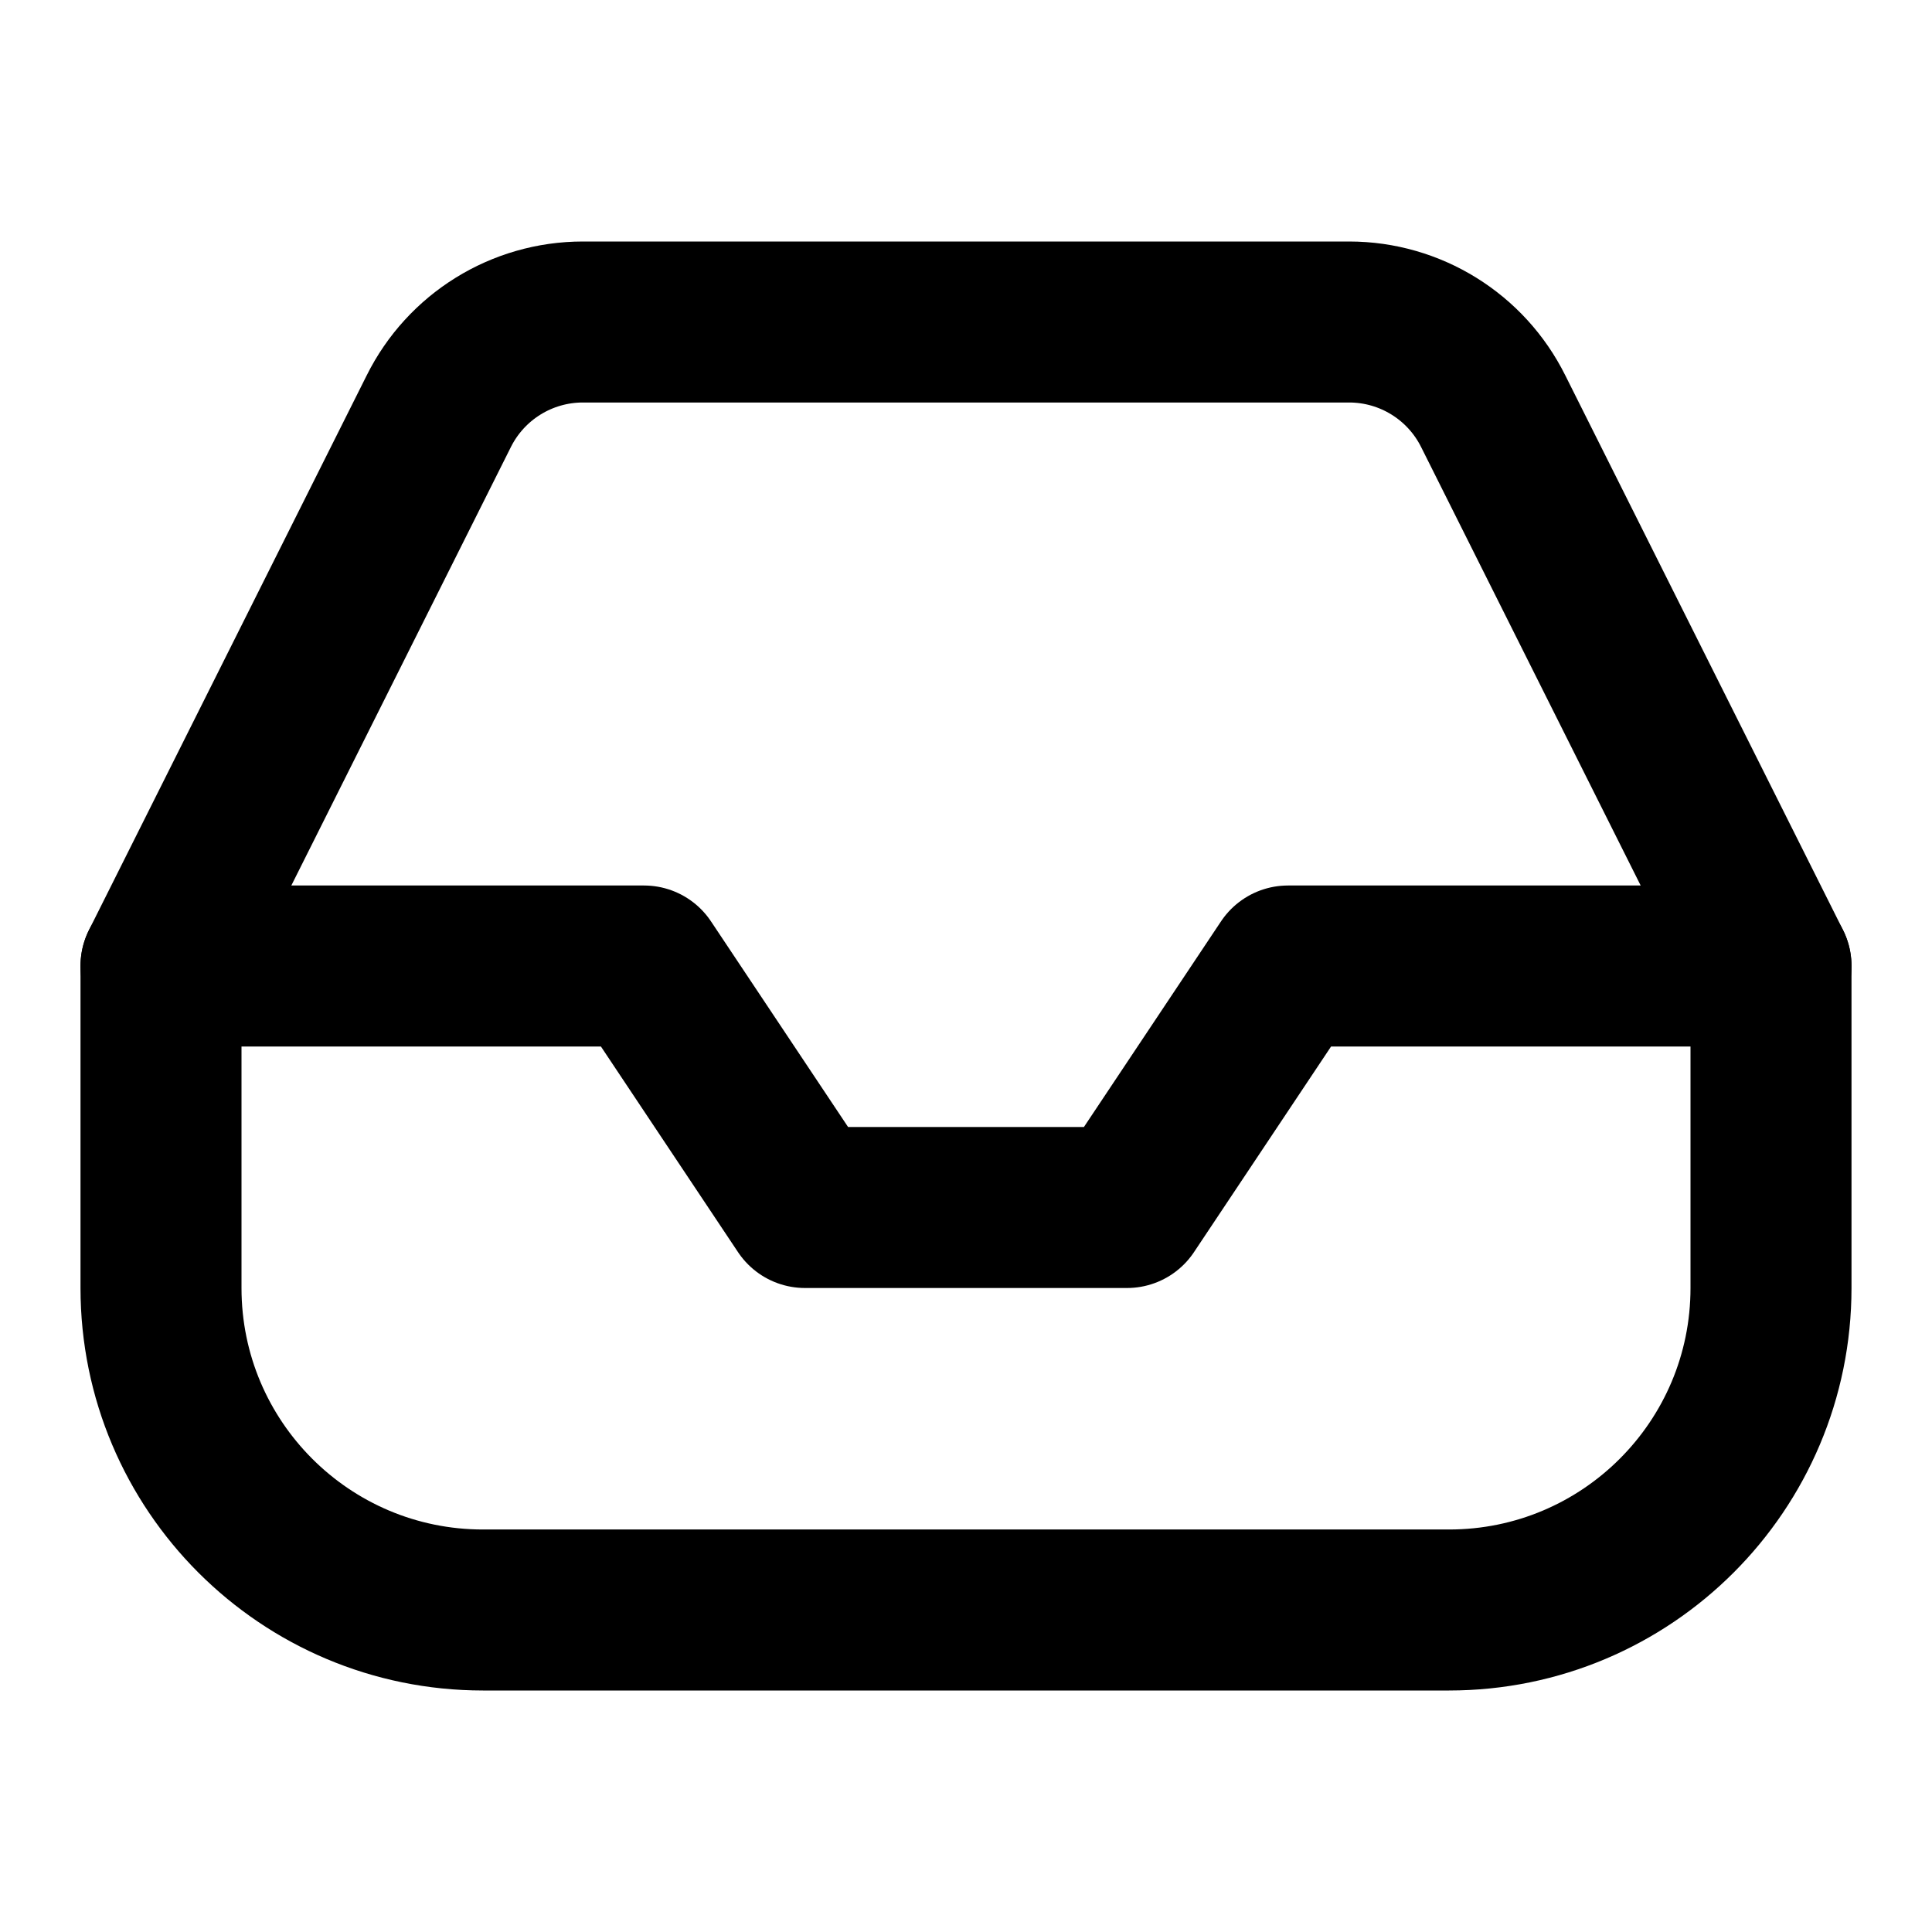
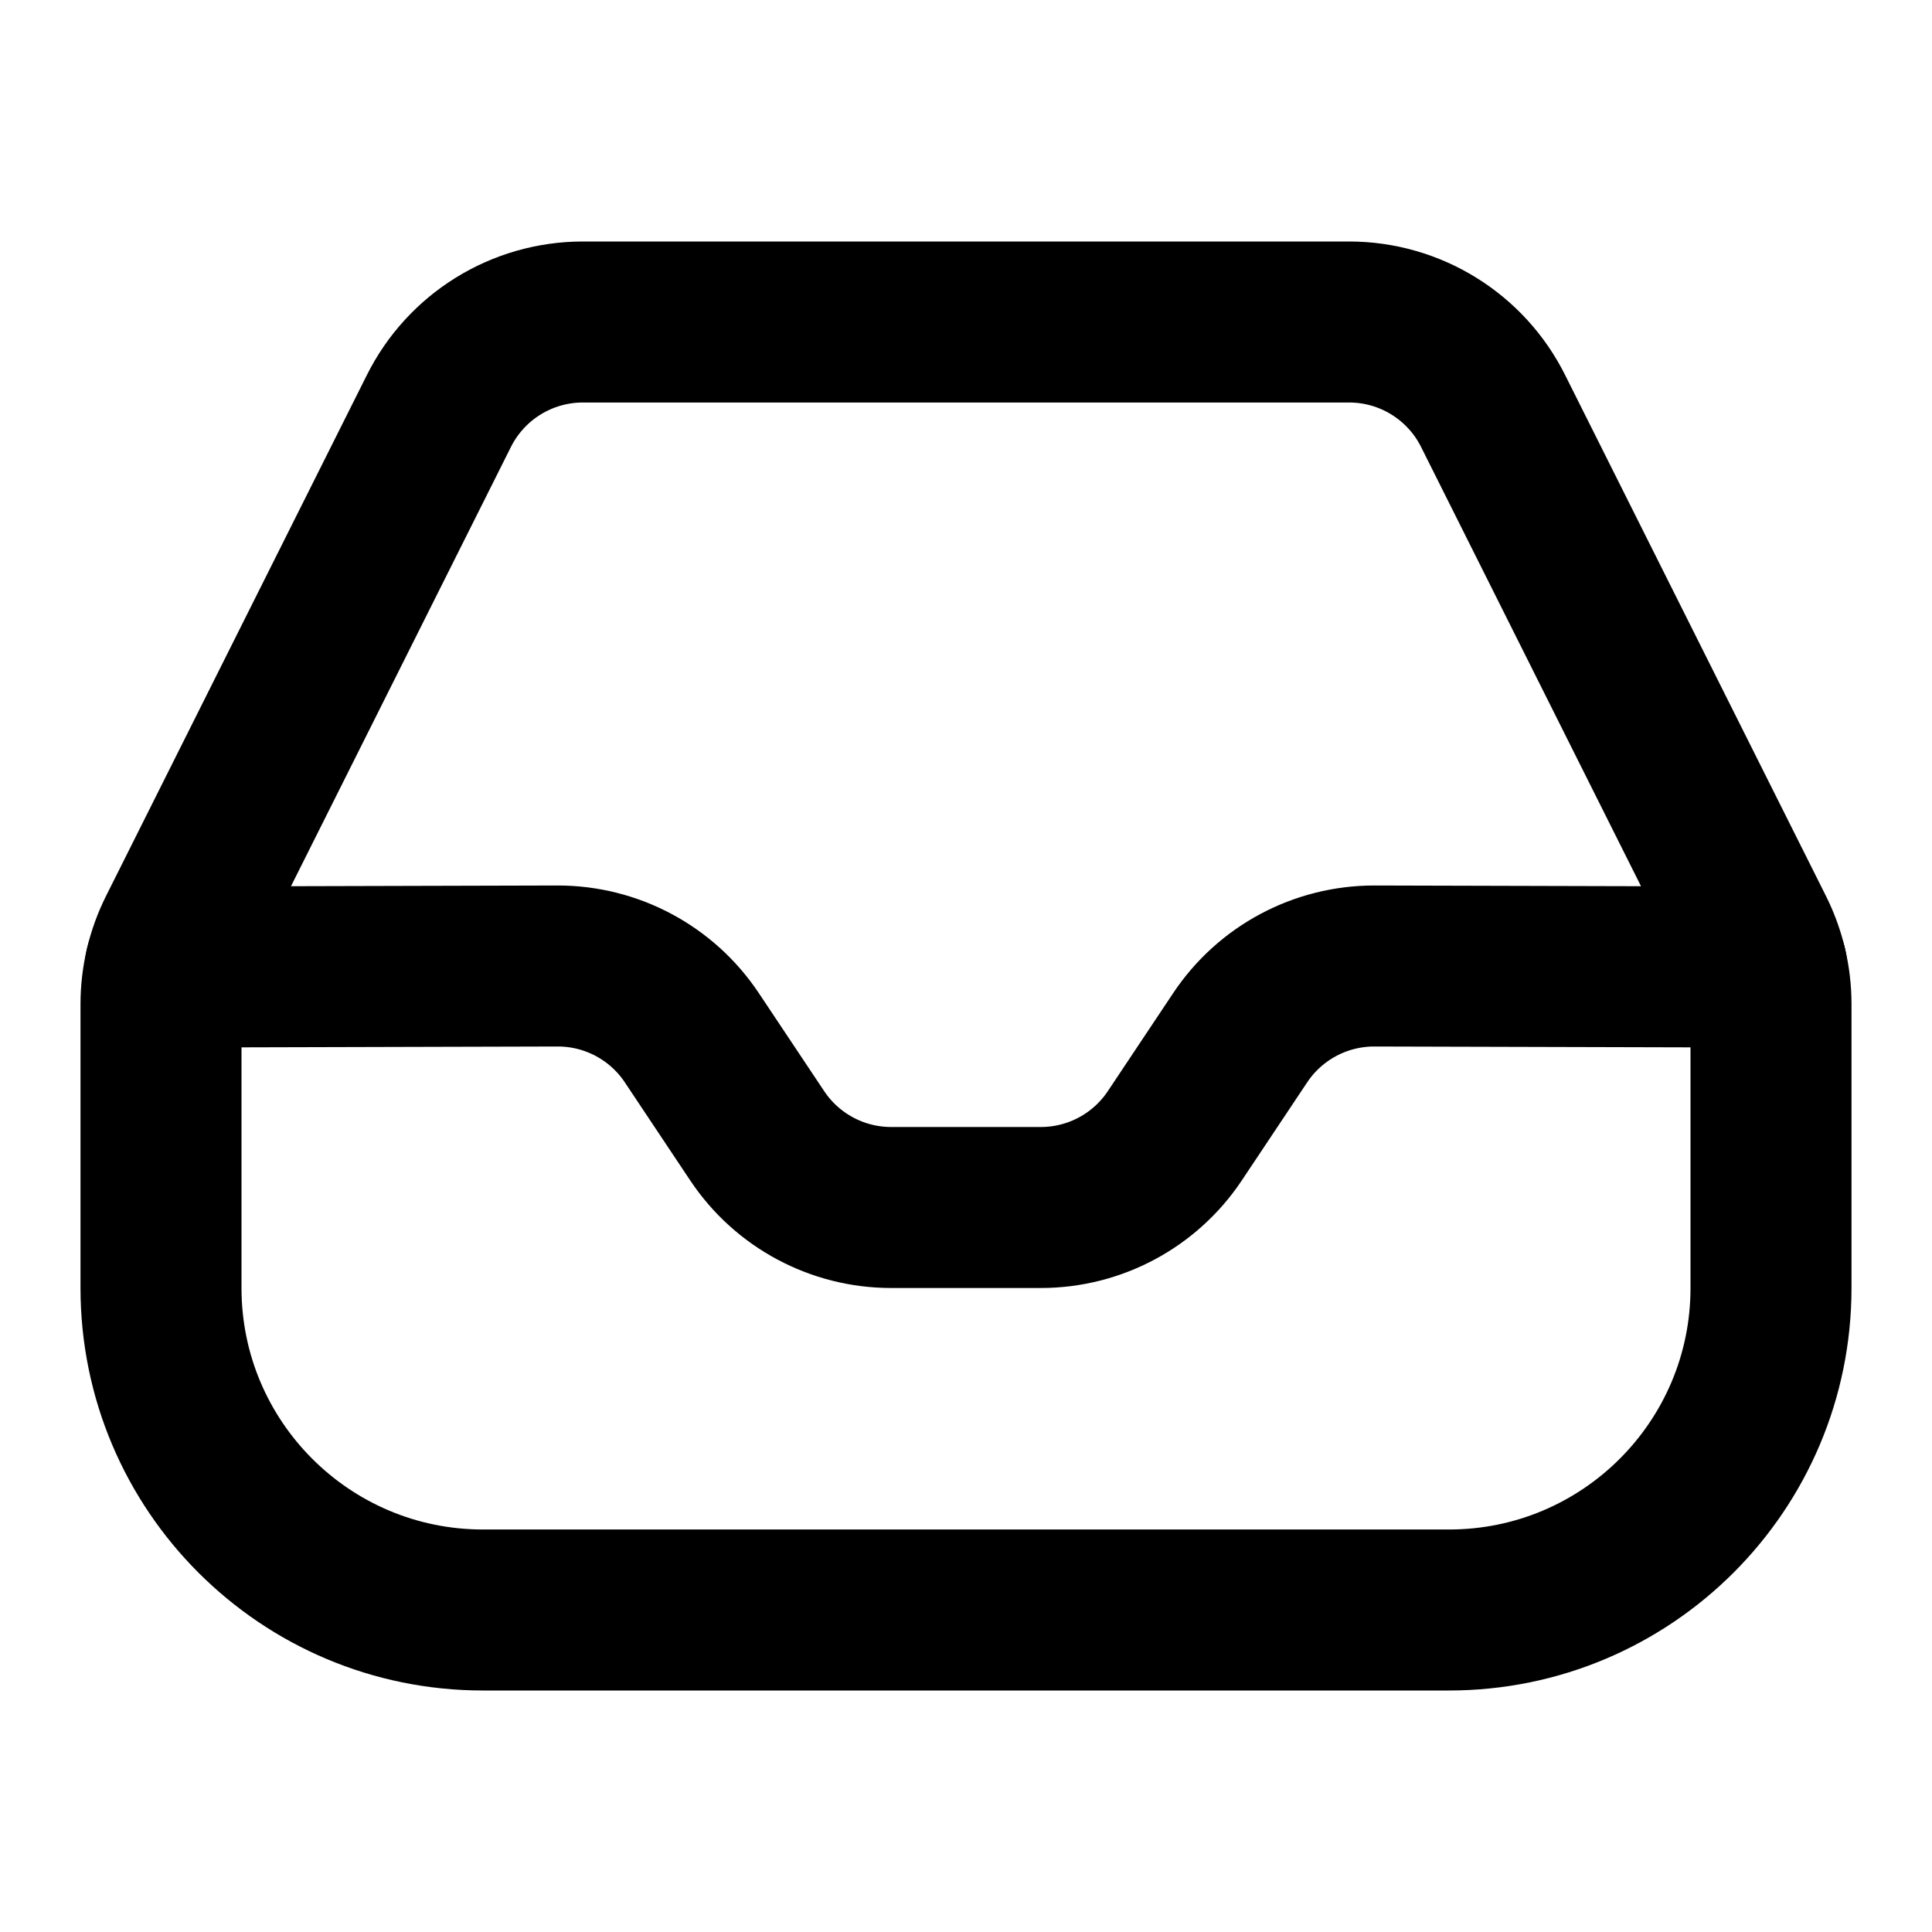
- <svg xmlns="http://www.w3.org/2000/svg" viewBox="0 0 24 24" fill="none" stroke="currentColor" stroke-width="2" stroke-linecap="round" stroke-linejoin="round" data-base="lucide/inbox" data-zoom="1" data-changes="corners r4">
-   <path d="M22 12h-6l-2 3h-4l-2-3H2" />
-   <path d="M5.45 5.11L2 12L2 16A4 4 0 0 0 6 20L18 20A4 4 0 0 0 22 16L22 12L18.55 5.11A2 2 0 0 0 16.76 4L7.24 4A2 2 0 0 0 5.45 5.11Z" />
+ <svg xmlns="http://www.w3.org/2000/svg" viewBox="0 0 24 24" fill="none" stroke="currentColor" stroke-width="2" stroke-linecap="round" stroke-linejoin="round" data-base="lucide/inbox" data-zoom="1" data-changes="corners r4; tips rounded">
+   <path d="M21.946 12.013L17.07 12A2 2 0 0 0 15.406 12.891L14.594 14.109A2 2 0 0 1 12.93 15L11.07 15A2 2 0 0 1 9.406 14.109L8.594 12.891A2 2 0 0 0 6.93 12L2.054 12.013" />
+   <path d="M5.45 5.11L2.212 11.577A2 2 0 0 0 2 12.473L2 16A4 4 0 0 0 6 20L18 20A4 4 0 0 0 22 16L22 12.473A2 2 0 0 0 21.788 11.577L18.55 5.11A2 2 0 0 0 16.76 4L7.24 4A2 2 0 0 0 5.45 5.11Z" />
</svg>
